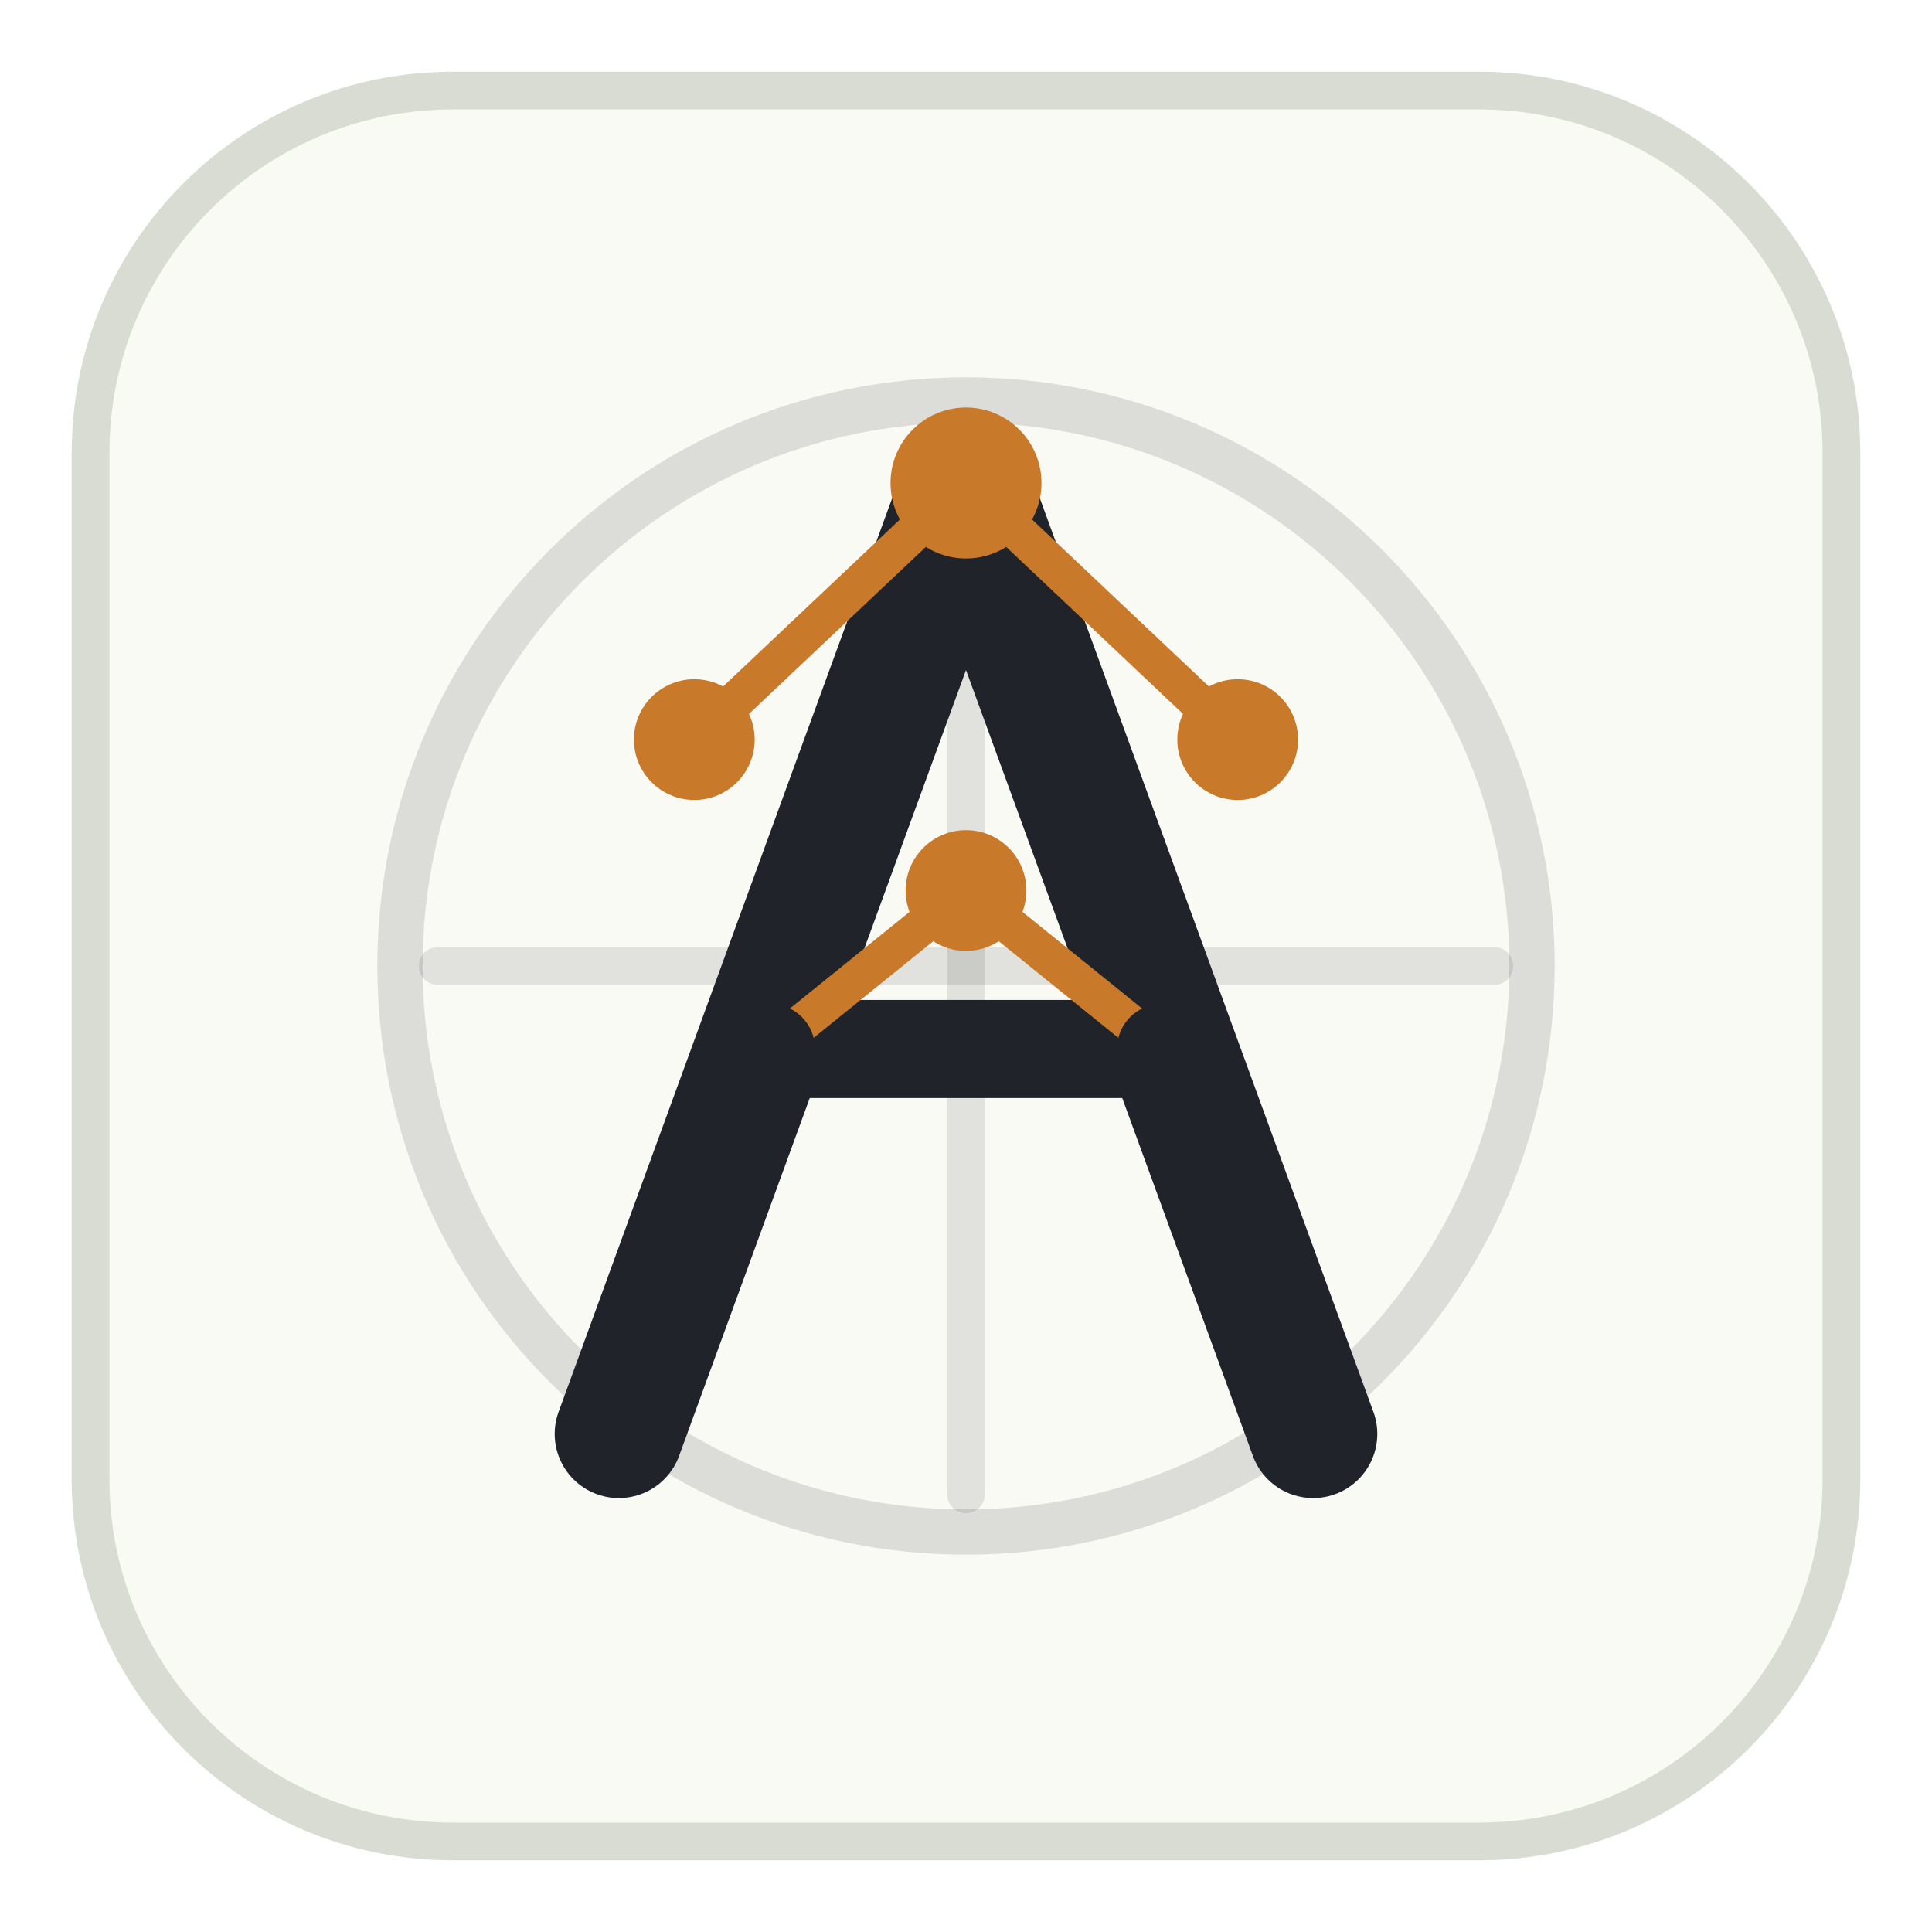
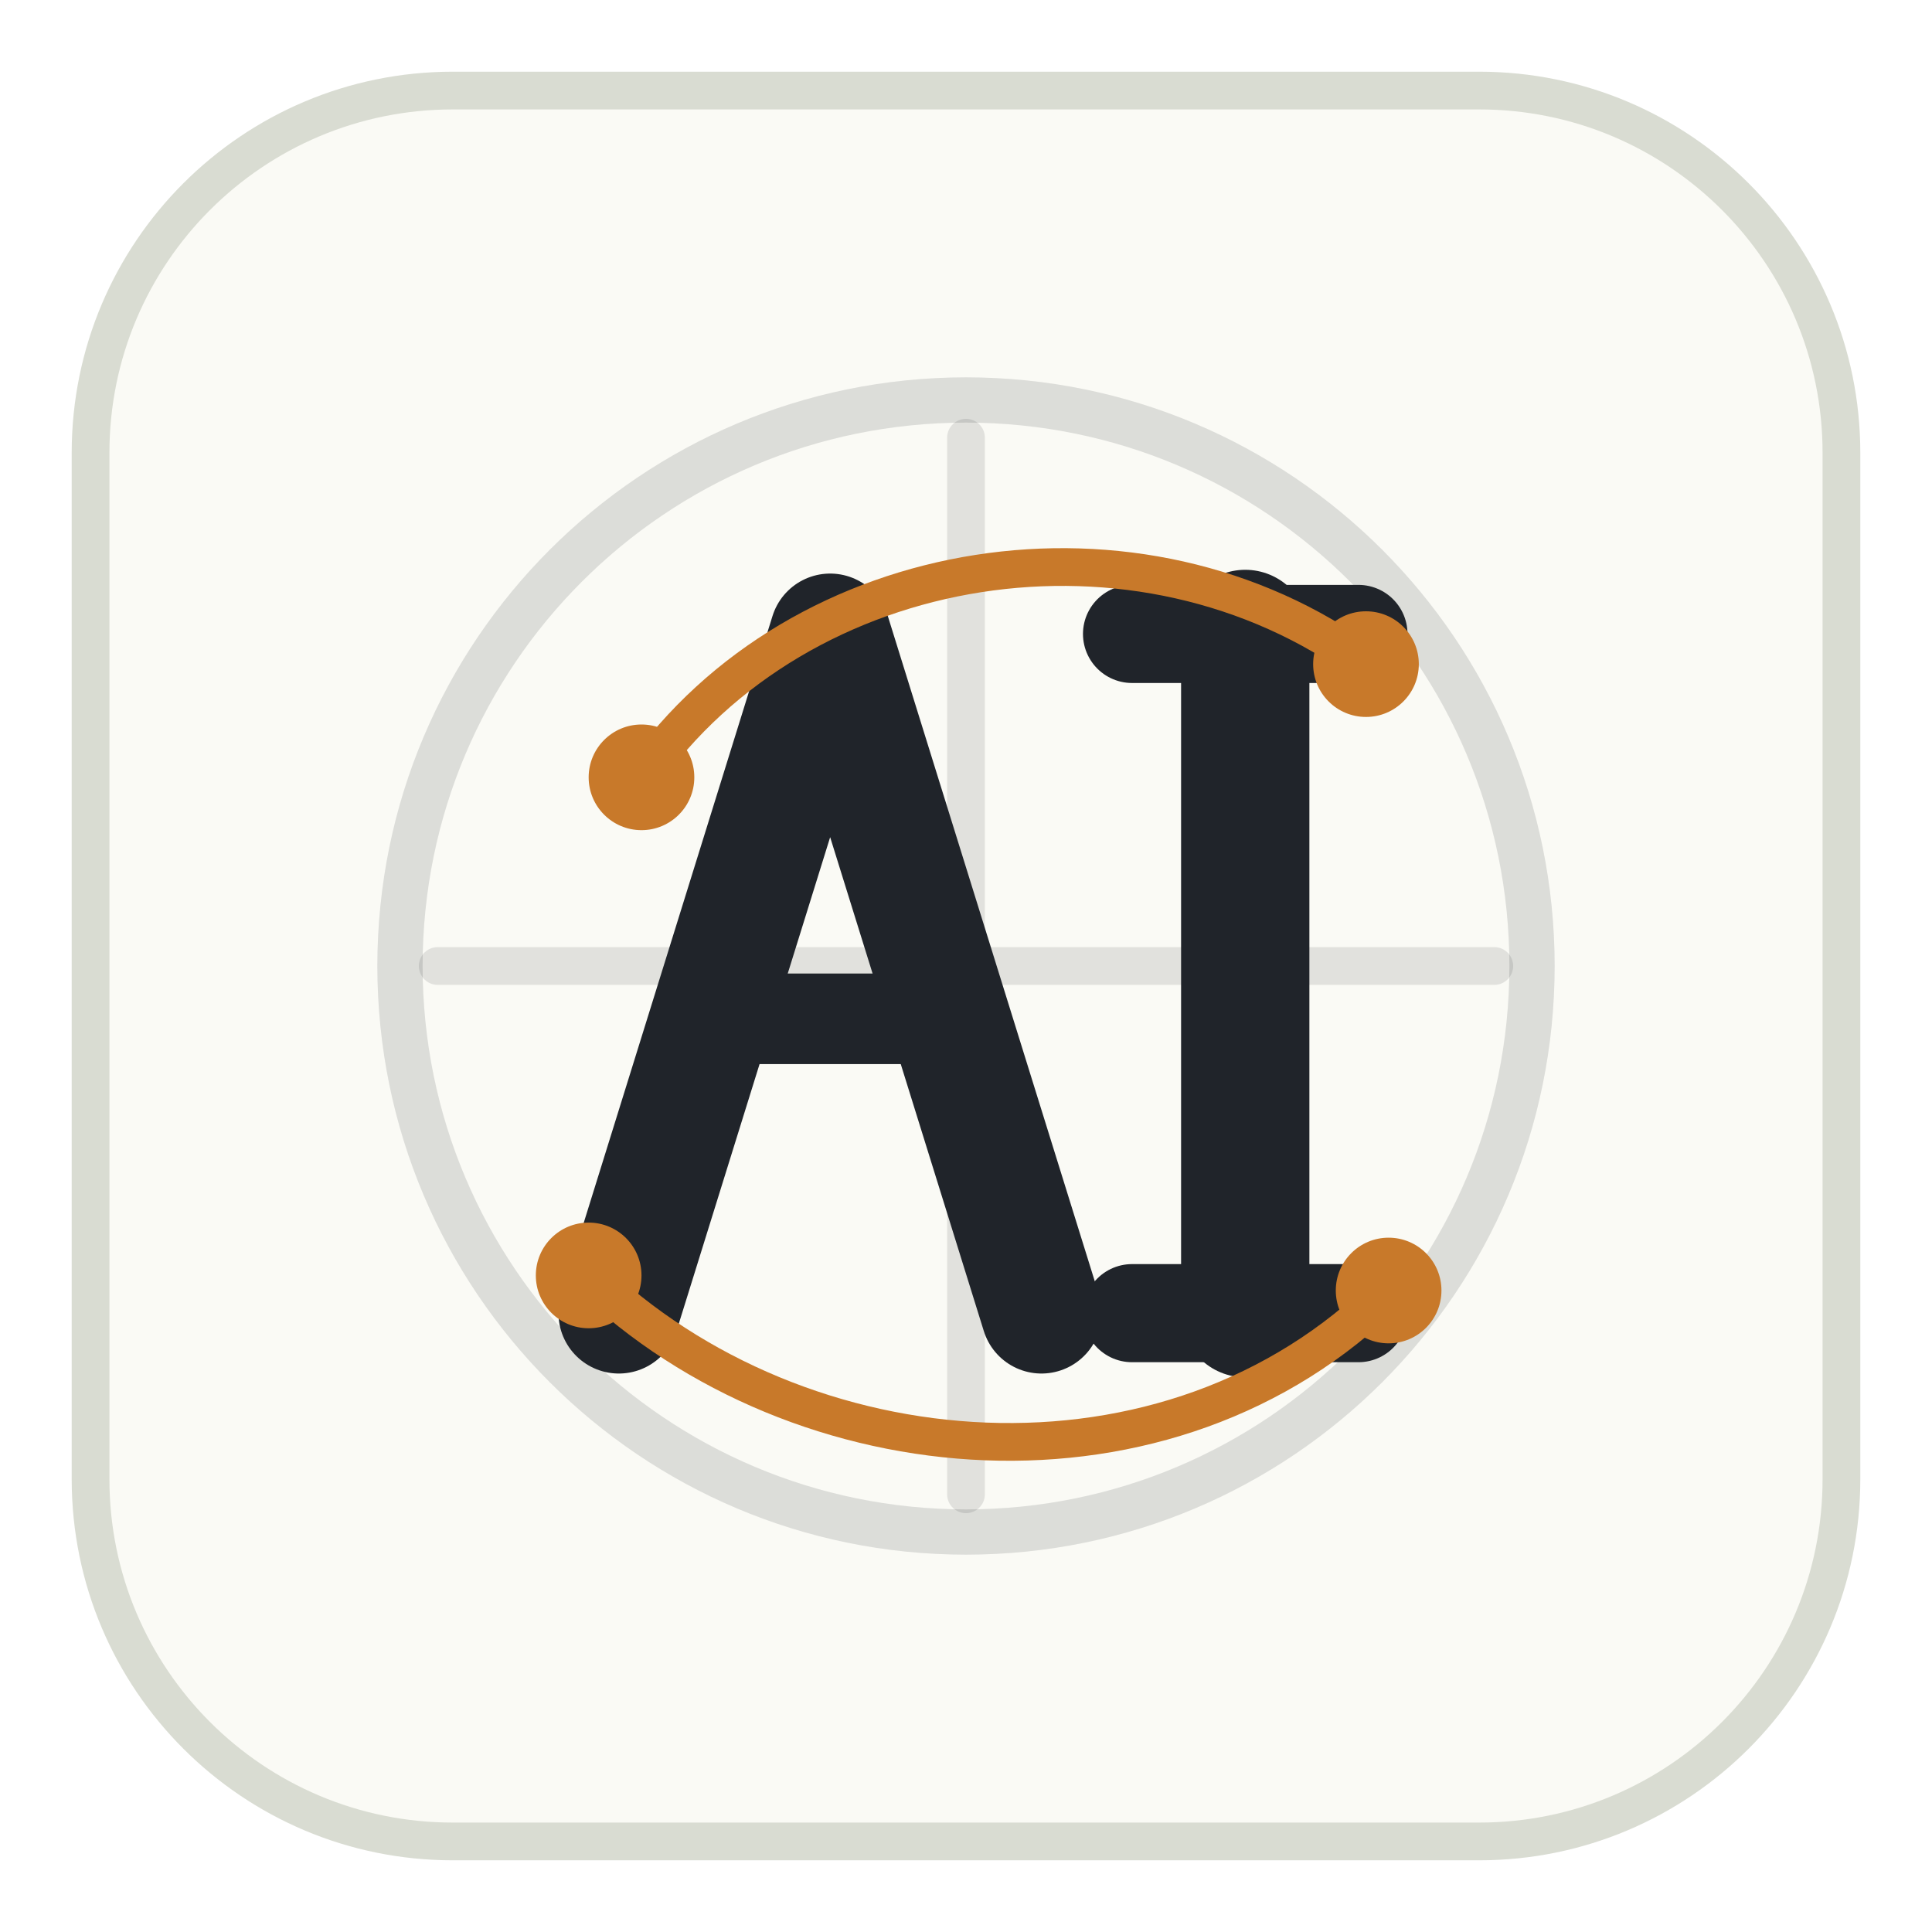
<svg xmlns="http://www.w3.org/2000/svg" width="256" height="256" viewBox="0 0 256 256" fill="none" role="img" aria-labelledby="title desc">
  <rect x="12" y="12" width="232" height="232" rx="48" fill="#FAFAF5" />
  <rect x="12" y="12" width="232" height="232" rx="48" stroke="#D9DCD2" stroke-width="5" />
  <circle cx="128" cy="128" r="75" stroke="#20242A" stroke-width="6" opacity="0.14" />
  <path d="M58 128H198" stroke="#20242A" stroke-width="5" stroke-linecap="round" opacity="0.12" />
  <path d="M128 58V198" stroke="#20242A" stroke-width="5" stroke-linecap="round" opacity="0.12" />
-   <path d="M82 190L128 64L174 190" stroke="#20242A" stroke-width="17" stroke-linecap="round" stroke-linejoin="round" />
-   <path d="M102 139H154" stroke="#20242A" stroke-width="13" stroke-linecap="round" />
-   <path d="M102 139L128 64L154 139" stroke="#20242A" stroke-width="4" stroke-linecap="round" stroke-linejoin="round" opacity="0.2" />
-   <path d="M92 98L128 64L164 98" stroke="#C8792A" stroke-width="5" stroke-linecap="round" stroke-linejoin="round" />
-   <path d="M102 139L128 118L154 139" stroke="#C8792A" stroke-width="5" stroke-linecap="round" stroke-linejoin="round" />
-   <circle cx="128" cy="64" r="10" fill="#C8792A" />
-   <circle cx="92" cy="98" r="8" fill="#C8792A" />
-   <circle cx="164" cy="98" r="8" fill="#C8792A" />
-   <circle cx="128" cy="118" r="8" fill="#C8792A" />
-   <circle cx="102" cy="139" r="6" fill="#20242A" />
-   <circle cx="154" cy="139" r="6" fill="#20242A" />
+   <path d="M82 174L110 84L138 174" stroke="#20242A" stroke-width="16" stroke-linecap="round" stroke-linejoin="round" />
+   <path d="M95 135H124" stroke="#20242A" stroke-width="12" stroke-linecap="round" />
+   <path d="M165 84V174" stroke="#20242A" stroke-width="17" stroke-linecap="round" />
+   <path d="M150 84H180" stroke="#20242A" stroke-width="13" stroke-linecap="round" />
+   <path d="M150 174H180" stroke="#20242A" stroke-width="13" stroke-linecap="round" />
+   <path d="M85 103C106 73 151 66 181 88" stroke="#C8792A" stroke-width="5" stroke-linecap="round" />
+   <path d="M78 169C106 196 155 200 184 171" stroke="#C8792A" stroke-width="5" stroke-linecap="round" />
+   <circle cx="85" cy="103" r="7" fill="#C8792A" />
+   <circle cx="181" cy="88" r="7" fill="#C8792A" />
+   <circle cx="78" cy="169" r="7" fill="#C8792A" />
+   <circle cx="184" cy="171" r="7" fill="#C8792A" />
</svg>
